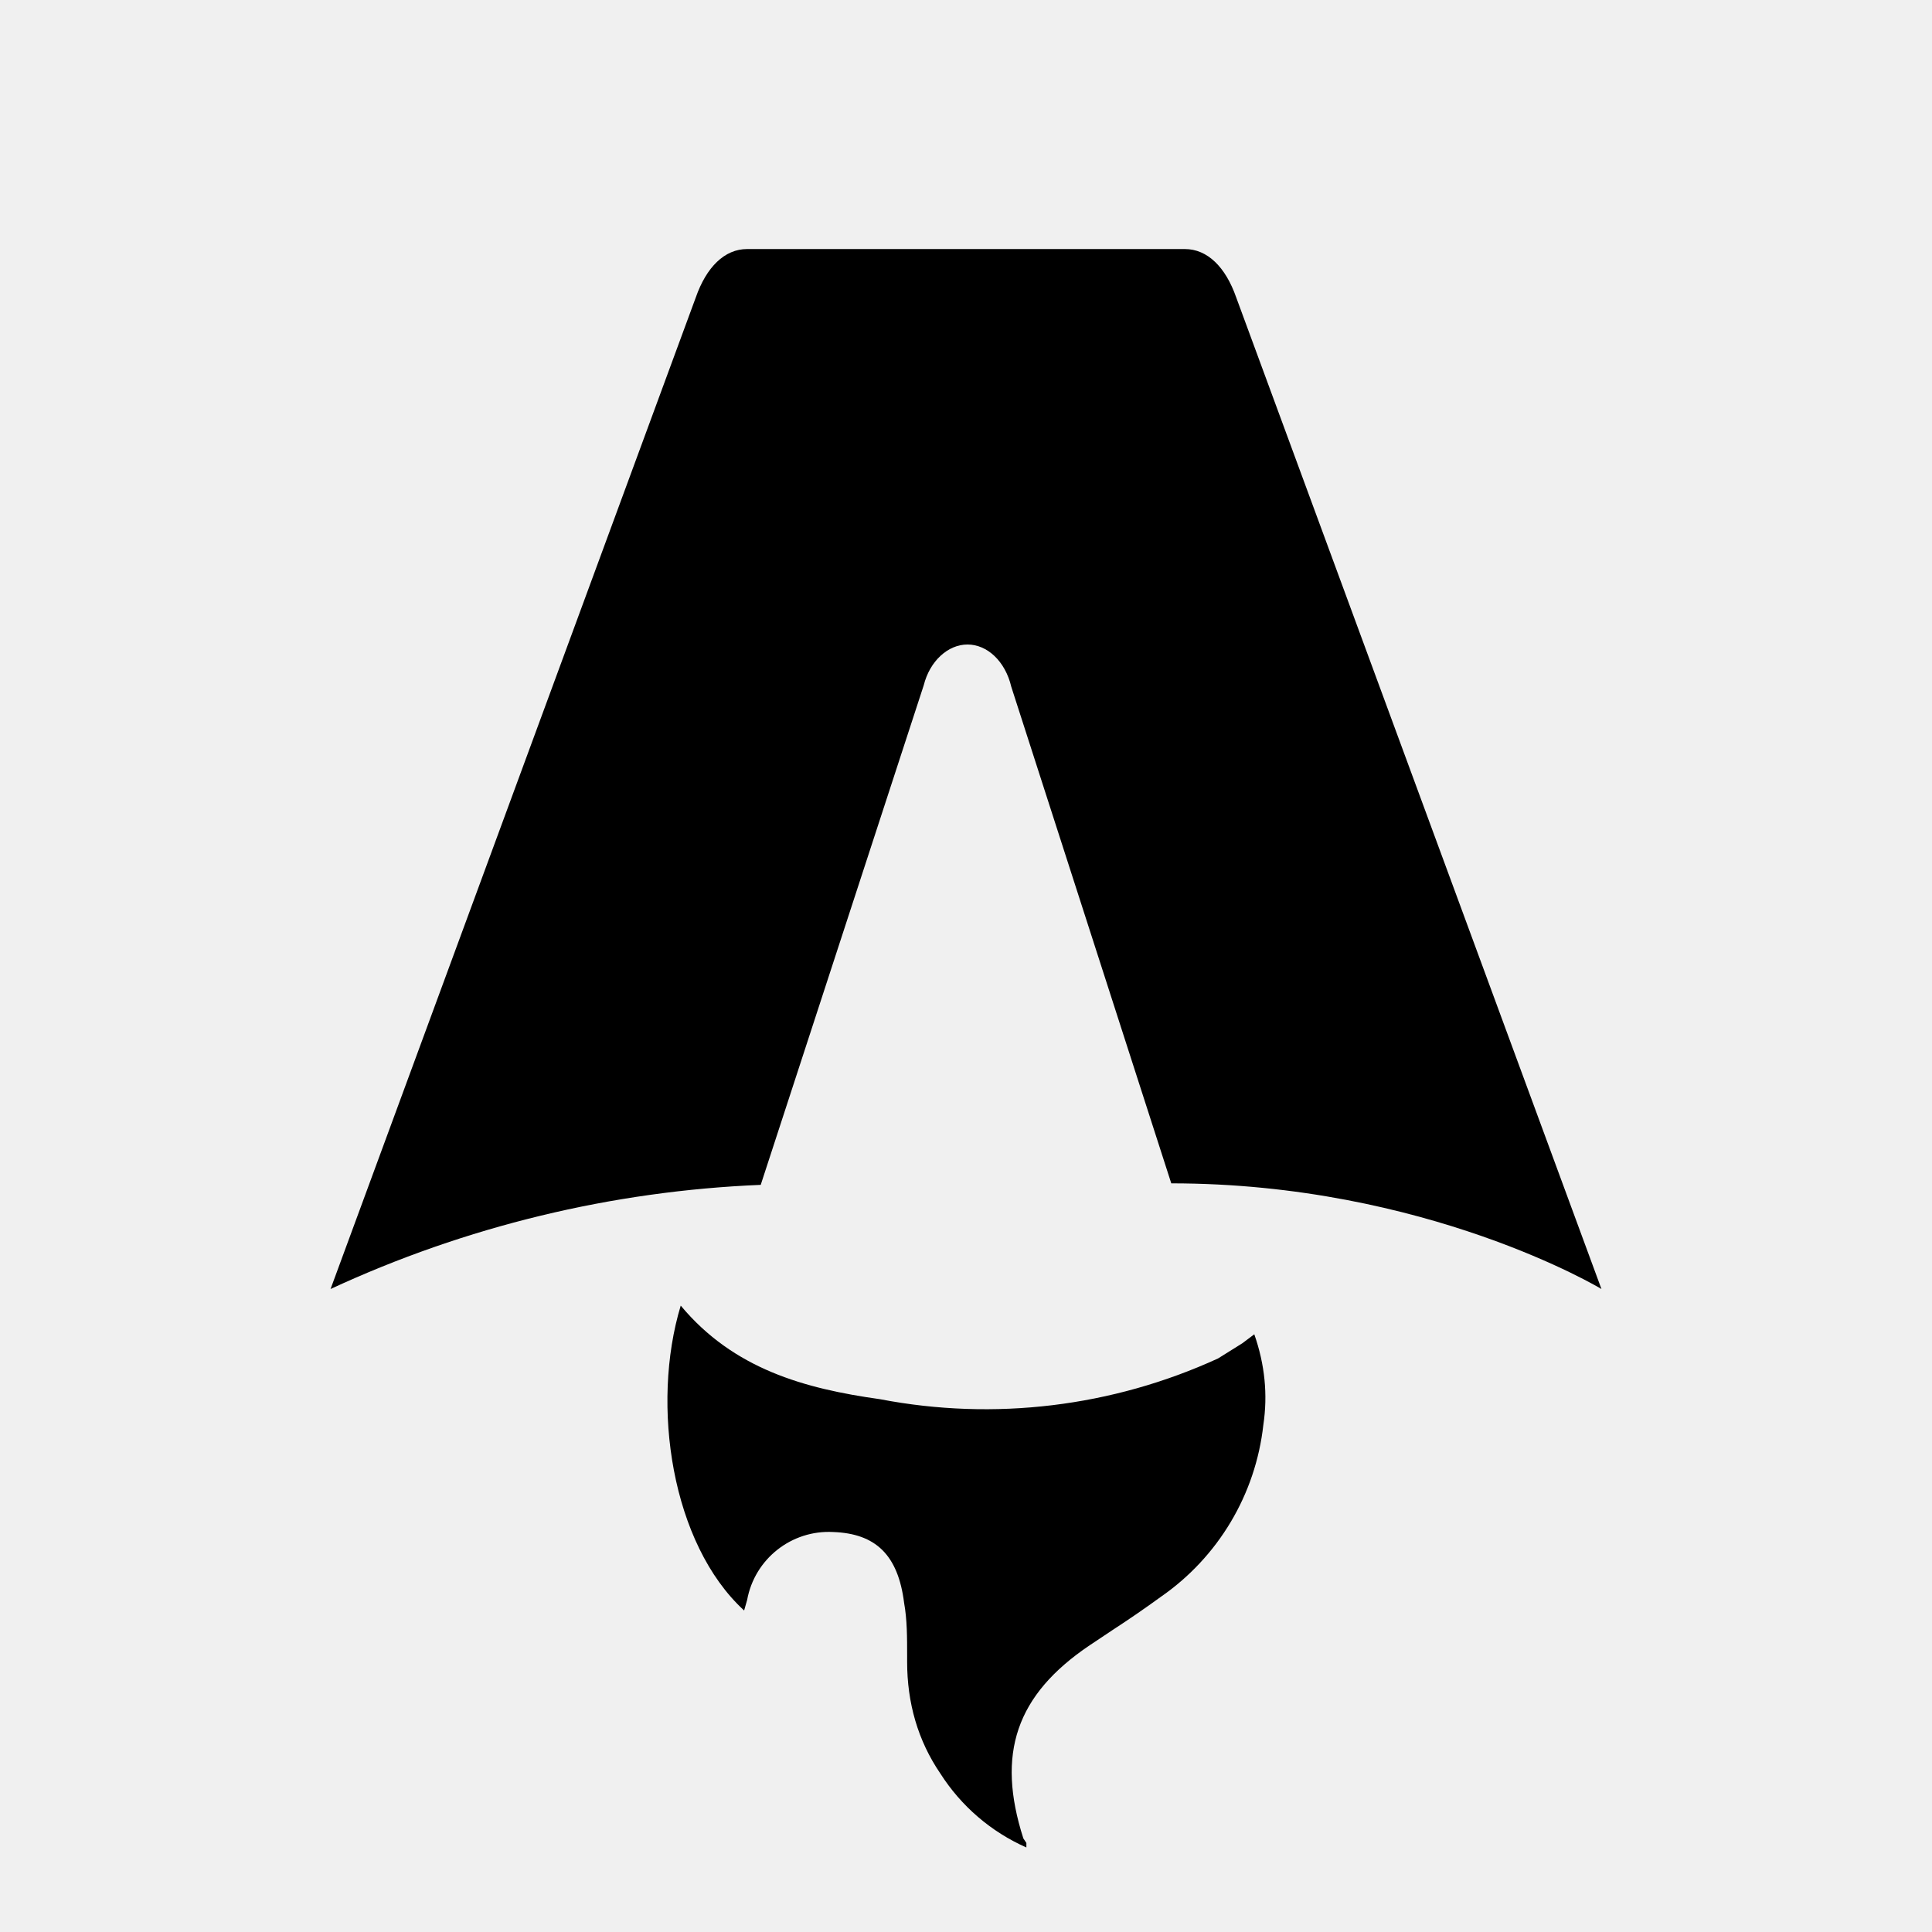
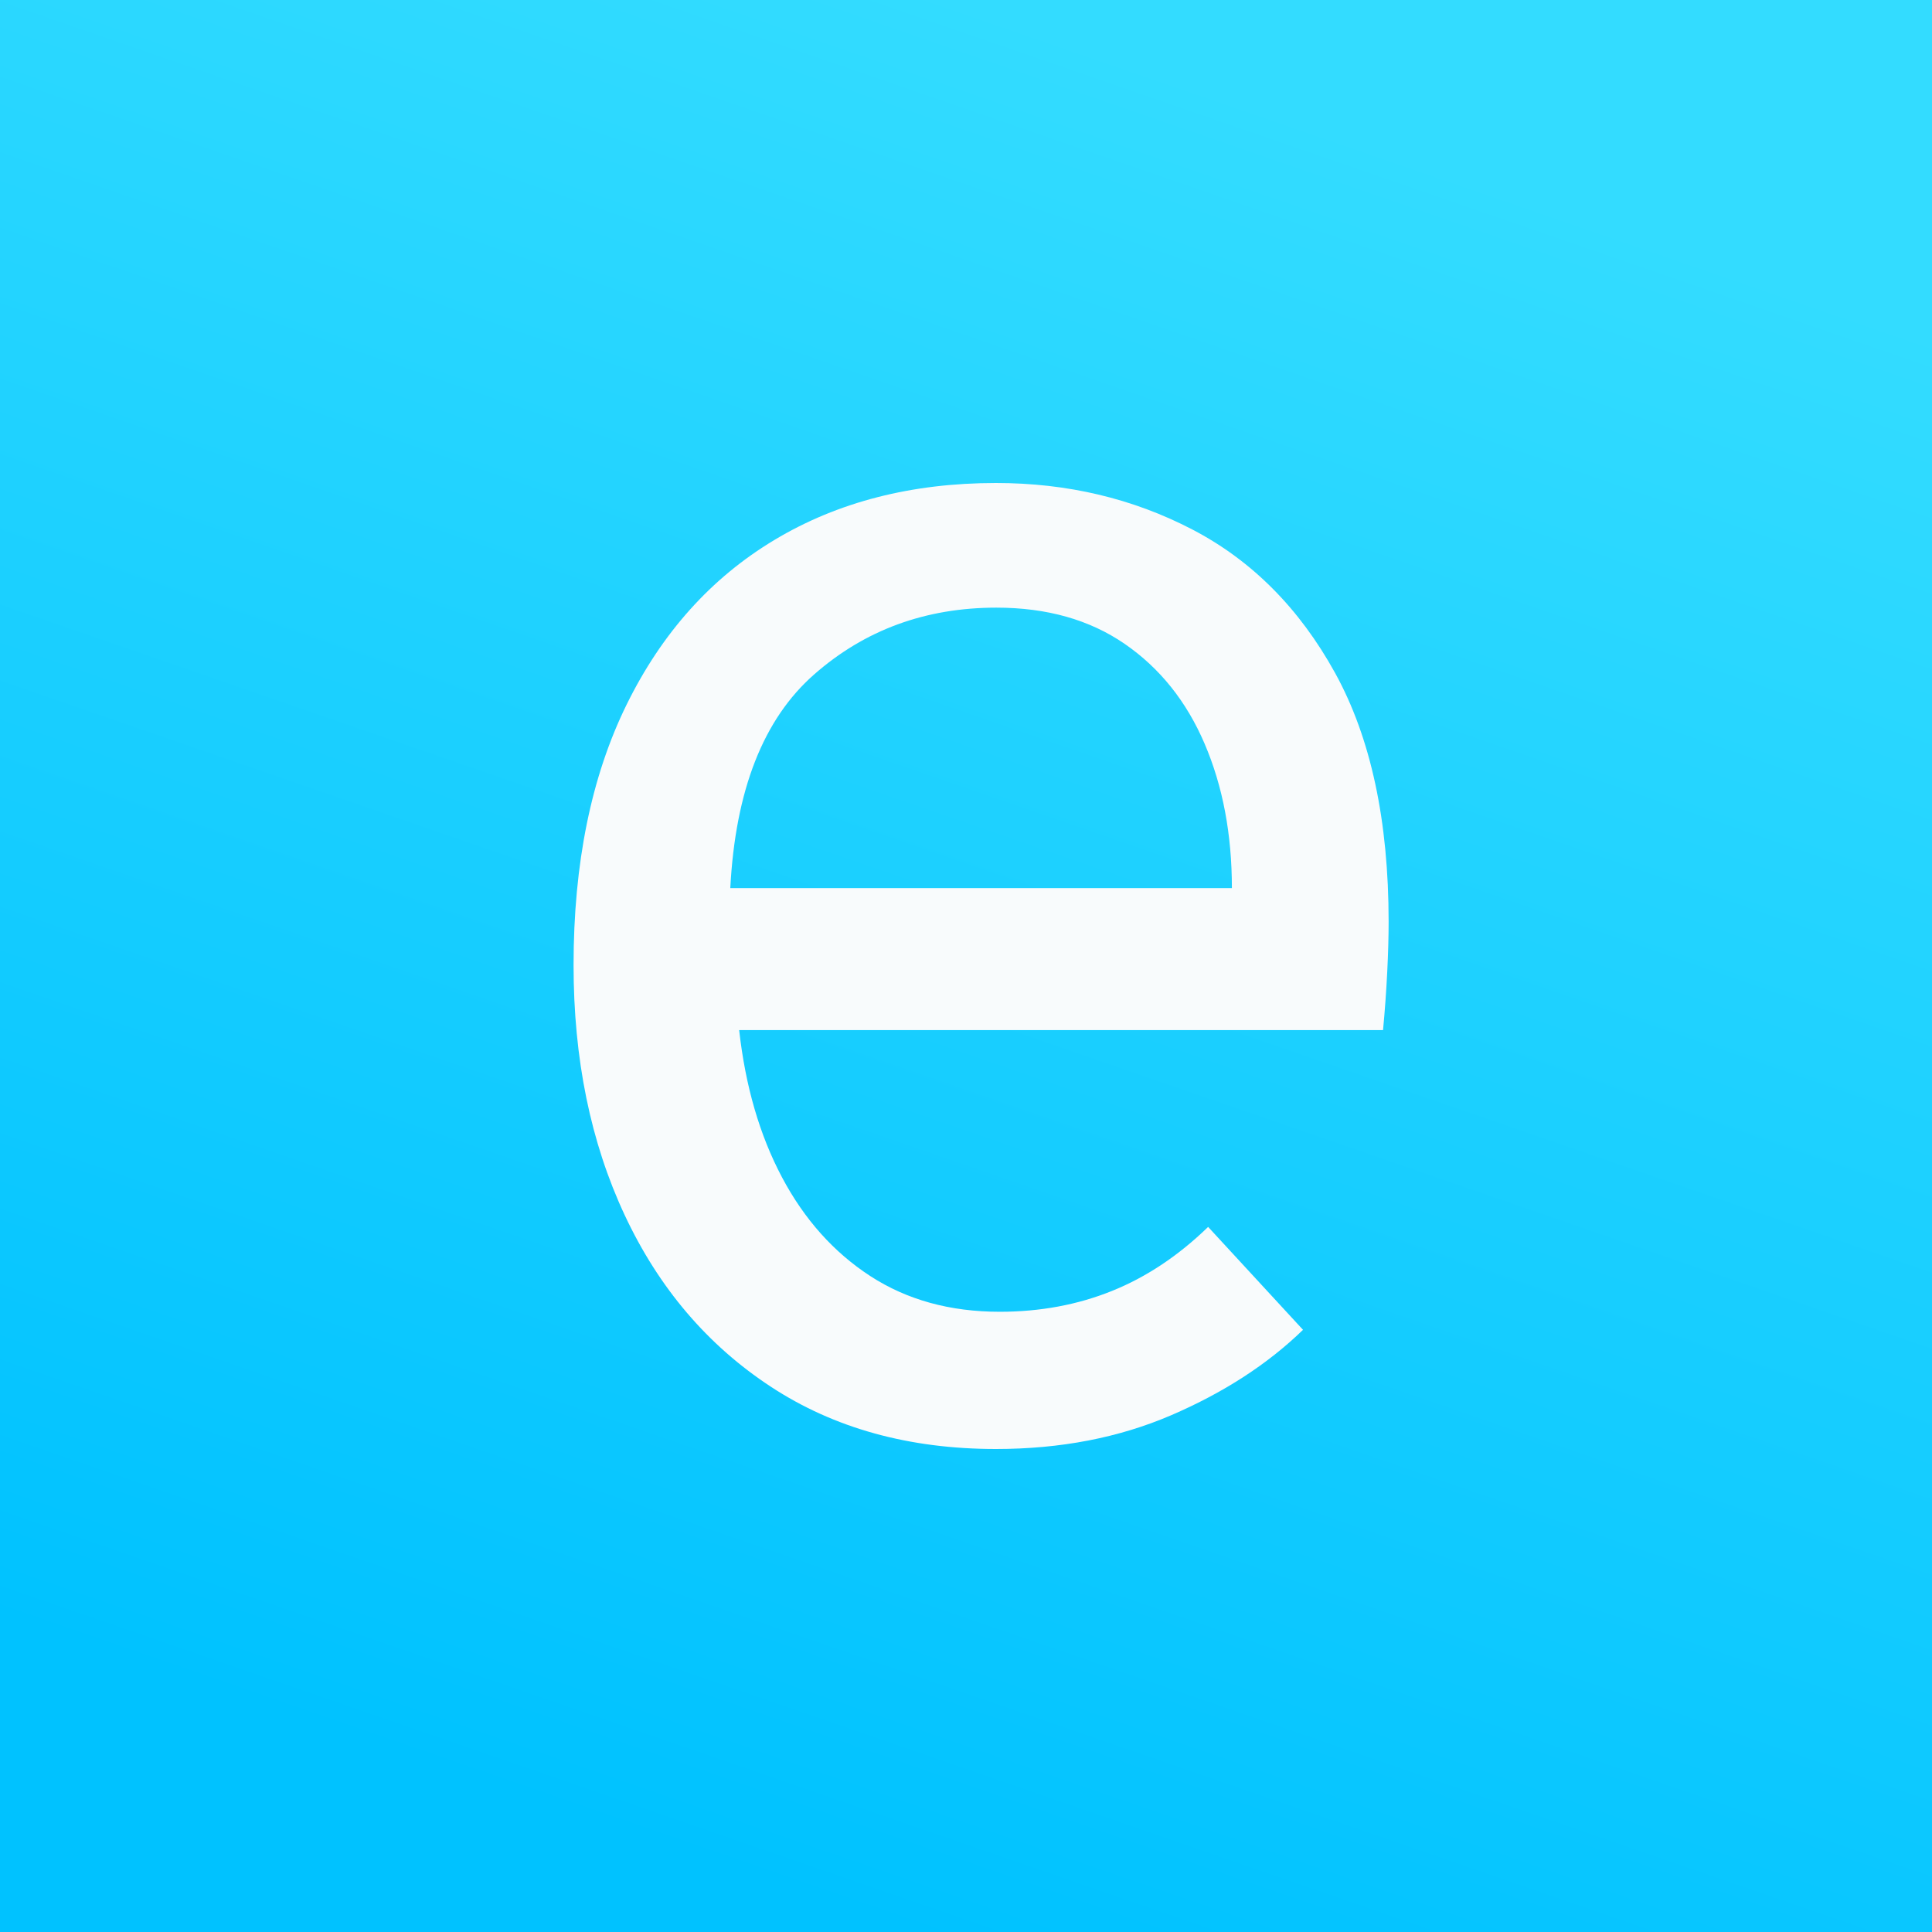
- <svg xmlns="http://www.w3.org/2000/svg" fill="none" viewBox="0 0 128 128">
-   <path d="M50.4 78.5a75.1 75.1 0 0 0-28.5 6.9l24.2-65.7c.7-2 1.9-3.2 3.4-3.2h29c1.5 0 2.7 1.2 3.4 3.2l24.2 65.7s-11.6-7-28.5-7L67 45.5c-.4-1.7-1.6-2.8-2.9-2.8-1.3 0-2.5 1.1-2.9 2.7L50.4 78.5Zm-1.1 28.2Zm-4.2-20.2c-2 6.6-.6 15.8 4.2 20.2a17.5 17.5 0 0 1 .2-.7 5.5 5.5 0 0 1 5.7-4.5c2.8.1 4.3 1.5 4.7 4.7.2 1.1.2 2.3.2 3.5v.4c0 2.7.7 5.2 2.2 7.4a13 13 0 0 0 5.7 4.9v-.3l-.2-.3c-1.8-5.6-.5-9.5 4.4-12.8l1.5-1a73 73 0 0 0 3.2-2.2 16 16 0 0 0 6.8-11.4c.3-2 .1-4-.6-6l-.8.6-1.6 1a37 37 0 0 1-22.4 2.7c-5-.7-9.7-2-13.2-6.2Z" />
-   <style>
-         path { fill: #000; }
-         @media (prefers-color-scheme: dark) {
-             path { fill: #FFF; }
-         }
-     </style>
+ <svg xmlns="http://www.w3.org/2000/svg" width="64px" height="64px" viewBox="0 0 64 64" version="1.1">
+   <defs>
+     <linearGradient x1="78.512%" y1="10.053%" x2="47.402%" y2="100%" id="linearGradient-1">
+       <stop stop-color="#33DCFF" offset="0%" />
+       <stop stop-color="#00C2FF" offset="100%" />
+     </linearGradient>
+   </defs>
+   <g id="favicon" stroke="none" stroke-width="1" fill="none" fill-rule="evenodd">
+     <rect id="Rectangle" fill="url(#linearGradient-1)" x="0" y="0" width="64" height="64" />
+     <g id="e.ai" transform="translate(19, 16)" fill="#F8FBFC" fill-rule="nonzero">
+       <path d="M13.993,32 C11.116,32 8.63,31.312 6.534,29.936 C4.438,28.561 2.825,26.667 1.695,24.254 C0.565,21.842 0,19.08 0,15.97 C0,12.601 0.586,9.725 1.757,7.342 C2.928,4.96 4.562,3.14 6.658,1.884 C8.753,0.628 11.199,0 13.993,0 C16.356,0 18.524,0.513 20.497,1.54 C22.469,2.567 24.046,4.152 25.228,6.295 C26.409,8.439 27,11.185 27,14.535 C27,15.013 26.985,15.566 26.954,16.194 C26.923,16.822 26.877,17.465 26.815,18.123 L5.486,18.123 C5.692,19.978 6.164,21.602 6.904,22.998 C7.644,24.394 8.62,25.485 9.832,26.273 C11.045,27.06 12.473,27.454 14.116,27.454 C15.452,27.454 16.69,27.225 17.83,26.766 C18.971,26.308 20.034,25.6 21.021,24.643 L24.164,28.052 C22.993,29.189 21.539,30.131 19.803,30.879 C18.067,31.626 16.13,32 13.993,32 Z M5.192,13.419 L21.808,13.419 C21.808,11.635 21.506,10.041 20.904,8.636 C20.302,7.231 19.419,6.129 18.256,5.329 C17.094,4.529 15.677,4.129 14.007,4.129 C11.661,4.129 9.647,4.867 7.967,6.344 C6.286,7.821 5.361,10.179 5.192,13.419 Z" id="Shape" />
+     </g>
+   </g>
</svg>
